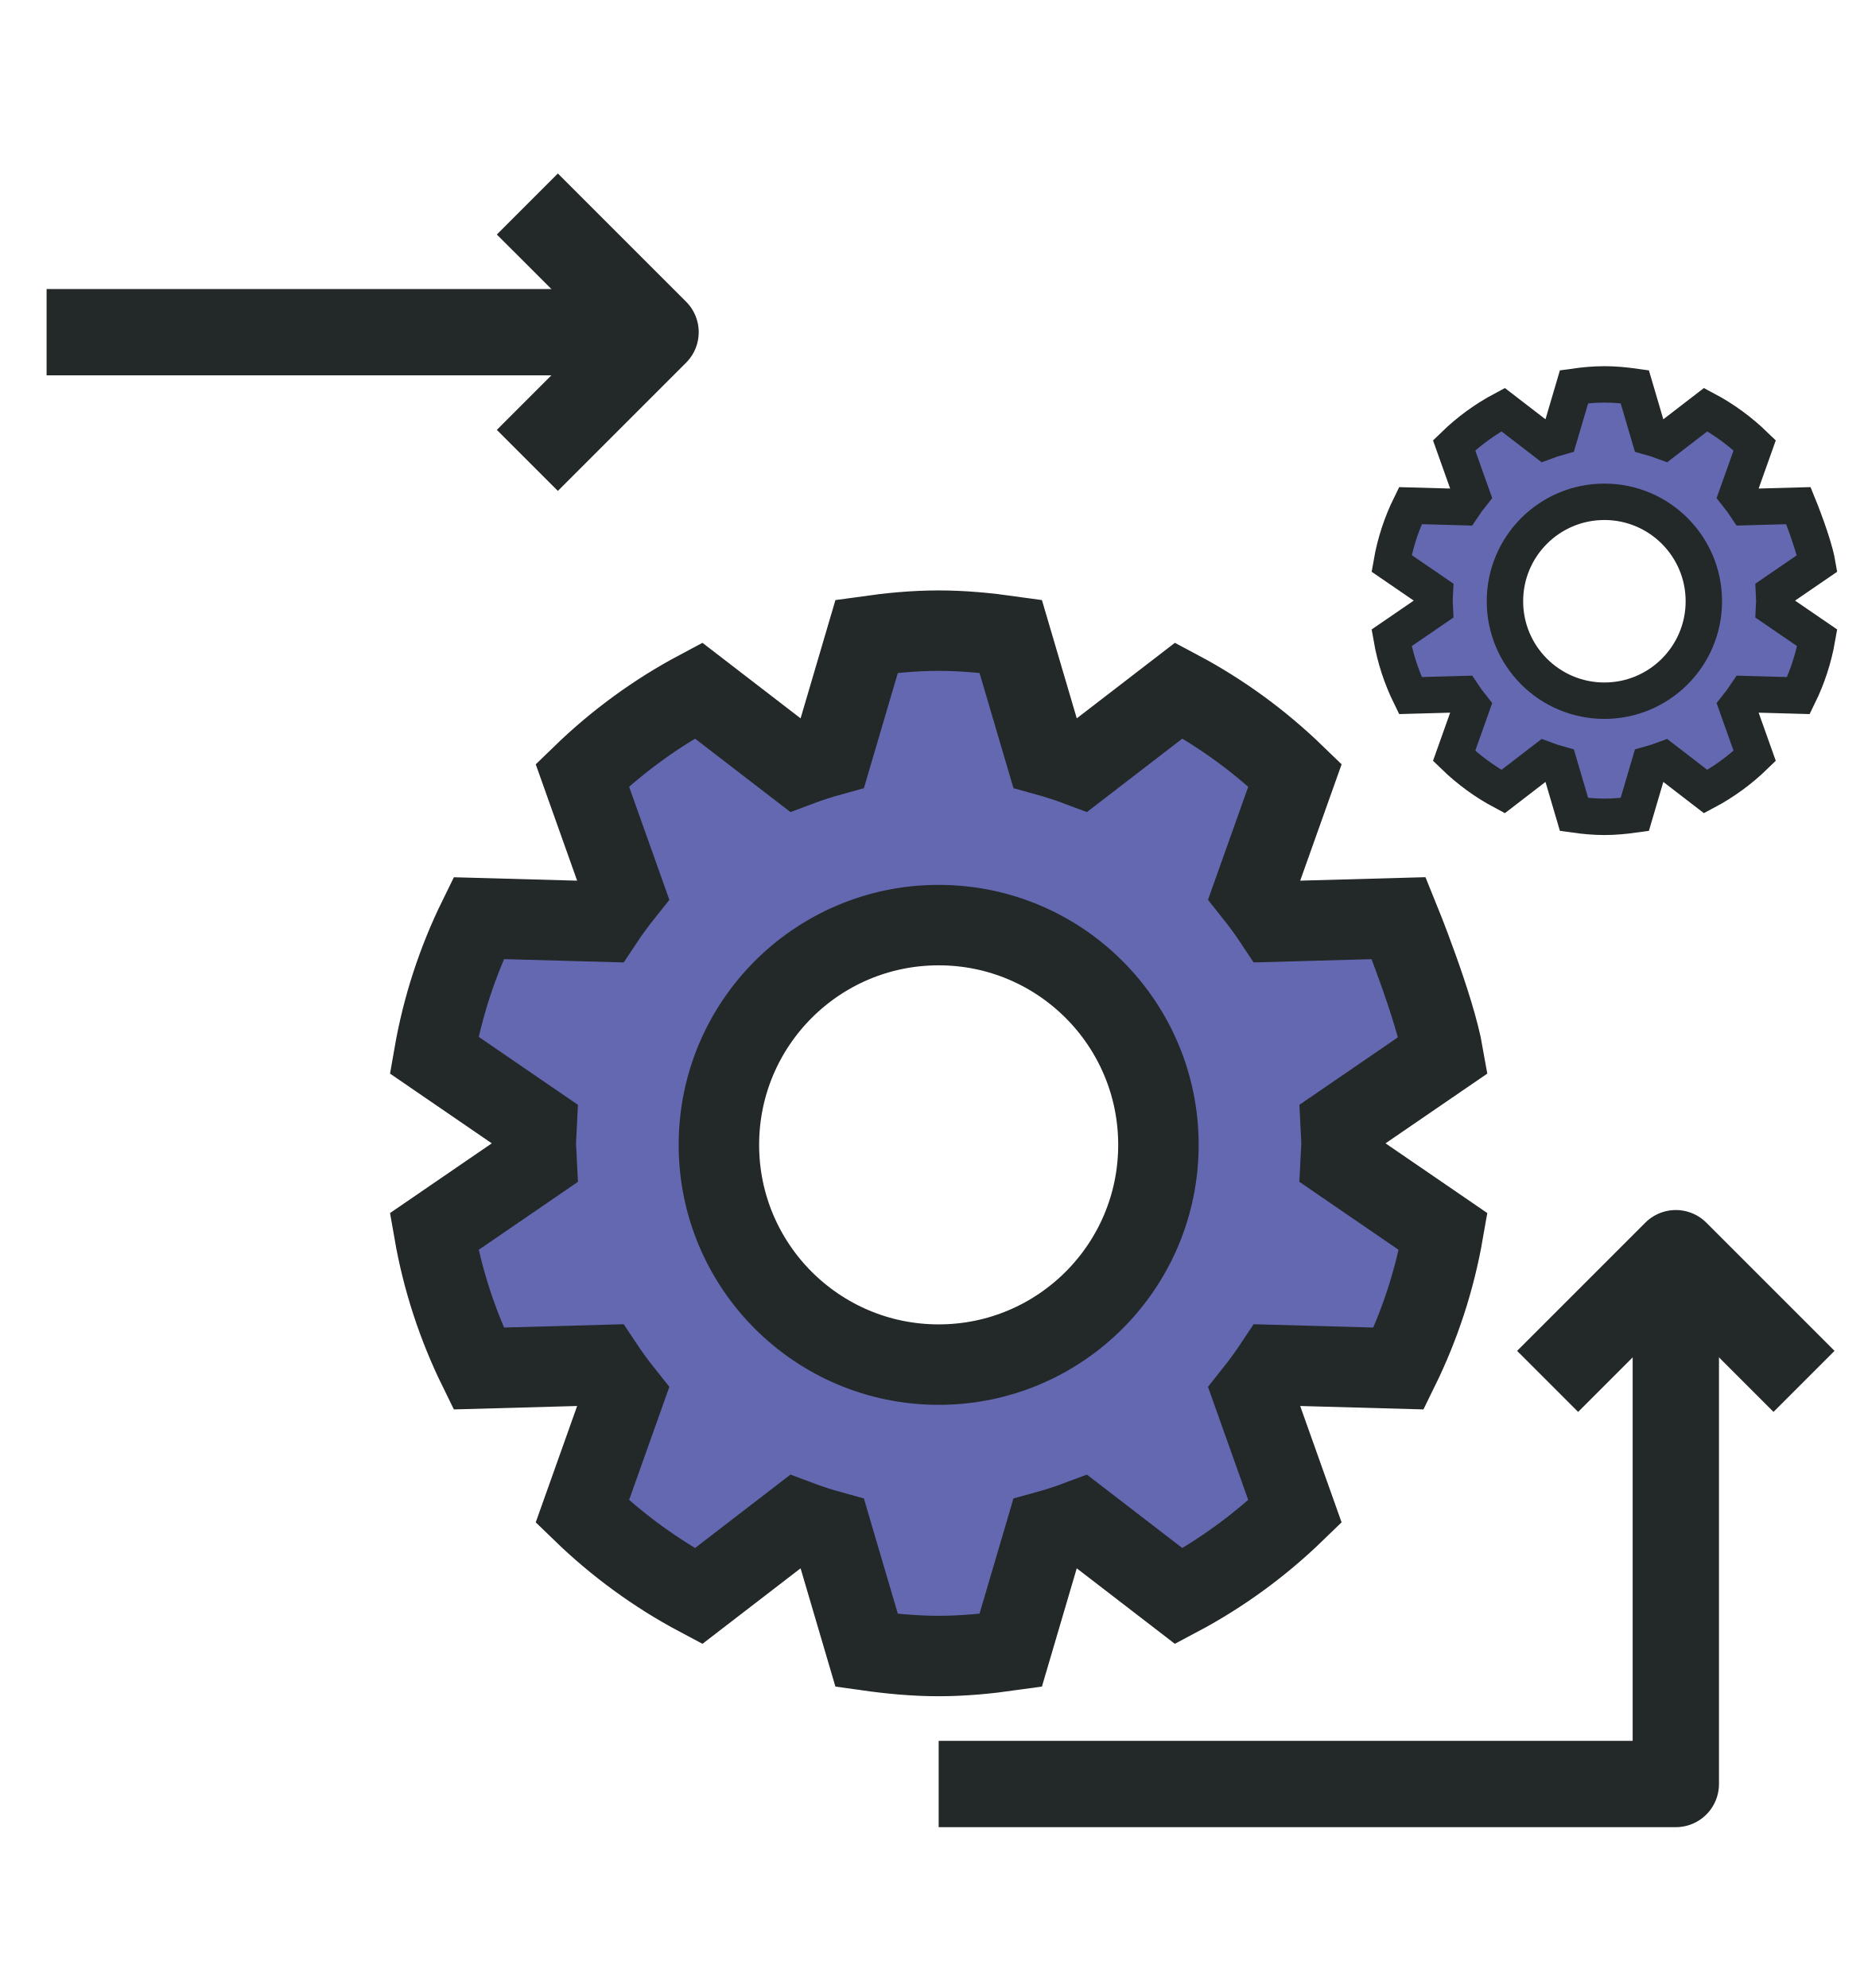
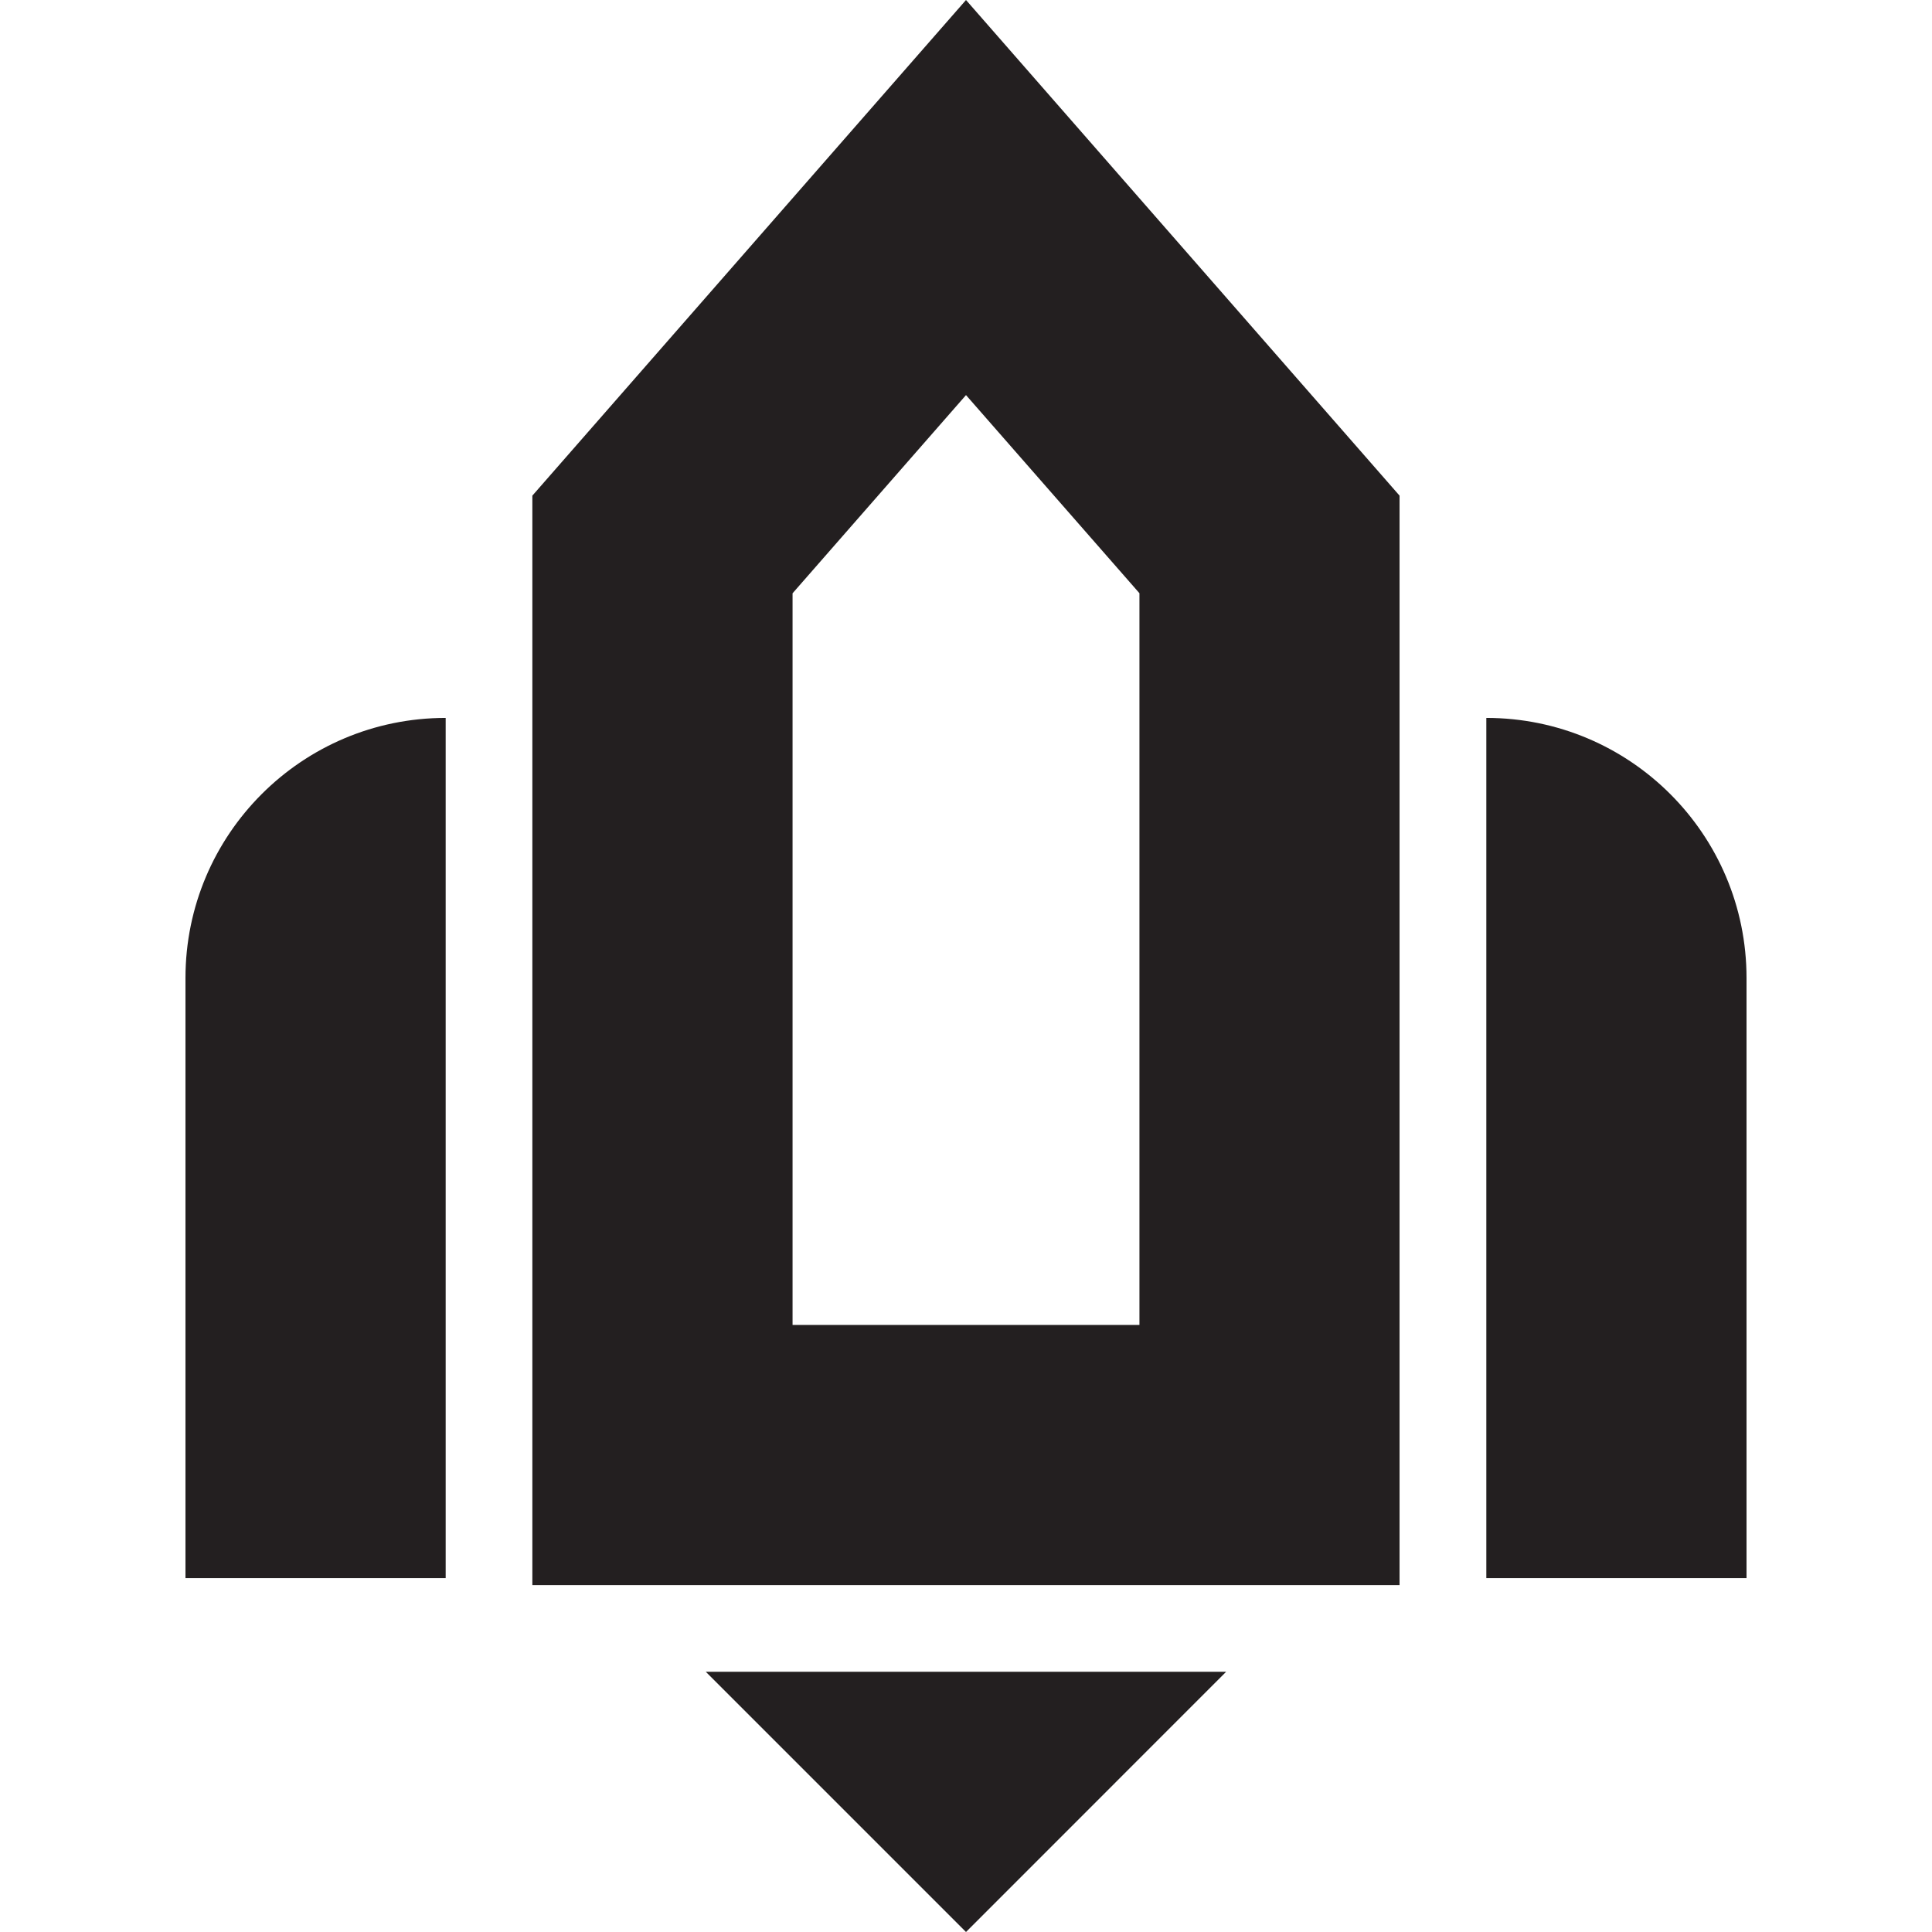
- <svg xmlns="http://www.w3.org/2000/svg" version="1.1" id="Layer_1" x="0px" y="0px" viewBox="0 0 258.7 275.947" style="enable-background:new 0 0 258.7 275.947;" xml:space="preserve">
+ <svg xmlns="http://www.w3.org/2000/svg" version="1.1" id="Layer_1" x="0px" y="0px" viewBox="0 0 22 22" style="enable-background:new 0 0 22 22;" xml:space="preserve">
  <style type="text/css">
- 	.st0{fill:none;stroke:#232829;stroke-width:11.981;stroke-linejoin:round;stroke-miterlimit:10;}
- 	.st1{fill:#6368B0;stroke:#232829;stroke-width:11.167;stroke-miterlimit:10;}
- 	.st2{fill:#6368B0;stroke:#232829;stroke-width:5.053;stroke-miterlimit:10;}
+ 	.st0{fill:#231F20;}
</style>
-   <g>
-     <polyline class="st0" points="250.402,191.745 232.608,173.951 214.813,191.745  " />
-     <polyline class="st0" points="73.198,28.316 90.993,46.11 73.198,63.905  " />
-     <polyline class="st0" points="232.608,177.565 232.608,247.631 130.289,247.631  " />
-     <line class="st0" x1="6.469" y1="46.11" x2="90.993" y2="46.11" />
-     <path class="st1" d="M186.203,158.701c0-0.841-0.09-1.663-0.127-2.492l14.249-9.764c-1.166-6.707-6.177-18.997-6.177-18.997   l-17.197,0.476c-0.931-1.404-1.931-2.76-2.978-4.075l5.781-16.247c-4.781-4.632-10.194-8.603-16.123-11.755l-13.711,10.554   c-1.558-0.586-3.147-1.107-4.77-1.554l-4.867-16.525c-3.273-0.462-6.592-0.784-9.992-0.784c-3.4,0-6.719,0.323-9.992,0.784   l-4.867,16.525c-1.623,0.447-3.212,0.968-4.77,1.554L96.948,95.848C91.019,99,85.606,102.97,80.826,107.603l5.781,16.247   c-1.048,1.315-2.048,2.671-2.979,4.075l-17.197-0.476c-2.907,5.921-5.011,12.29-6.177,18.997l14.249,9.764   c-0.037,0.829-0.127,1.651-0.127,2.492c0,0.844,0.09,1.663,0.127,2.491l-14.249,9.764c1.166,6.708,3.271,13.075,6.177,18.998   l17.197-0.477c0.931,1.405,1.931,2.76,2.979,4.075L80.826,209.8c4.783,4.632,10.194,8.603,16.123,11.755l13.711-10.552   c1.558,0.585,3.147,1.107,4.77,1.553l4.867,16.525c3.273,0.462,6.592,0.784,9.992,0.784c3.4,0,6.719-0.323,9.992-0.784   l4.867-16.525c1.623-0.446,3.212-0.968,4.77-1.553l13.711,10.552c5.93-3.152,11.34-7.123,16.123-11.755l-5.781-16.247   c1.047-1.315,2.048-2.67,2.978-4.075l17.197,0.477c2.907-5.922,5.011-12.29,6.177-18.998l-14.249-9.764   C186.113,160.364,186.203,159.545,186.203,158.701z M130.289,189.416c-16.846,0-30.503-13.657-30.503-30.503   s13.657-30.503,30.503-30.503c16.847,0,30.503,13.657,30.503,30.503S147.136,189.416,130.289,189.416z" />
-     <path class="st2" d="M246.276,83.368c0-0.355-0.038-0.701-0.053-1.051l6.009-4.118c-0.492-2.829-2.605-8.012-2.605-8.012   l-7.253,0.201c-0.393-0.592-0.814-1.164-1.256-1.719l2.438-6.852c-2.016-1.954-4.299-3.628-6.8-4.958l-5.782,4.451   c-0.657-0.247-1.327-0.467-2.012-0.655l-2.053-6.969c-1.381-0.195-2.78-0.331-4.214-0.331s-2.834,0.136-4.214,0.331l-2.053,6.969   c-0.685,0.189-1.355,0.408-2.012,0.655l-5.783-4.451c-2.501,1.329-4.784,3.004-6.8,4.958l2.438,6.852   c-0.442,0.555-0.864,1.126-1.256,1.719l-7.253-0.201c-1.226,2.497-2.113,5.183-2.605,8.012l6.009,4.118   c-0.016,0.35-0.053,0.696-0.053,1.051c0,0.356,0.038,0.701,0.053,1.051l-6.009,4.118c0.492,2.829,1.379,5.515,2.605,8.012   l7.253-0.201c0.393,0.593,0.814,1.164,1.256,1.719l-2.438,6.852c2.017,1.954,4.299,3.628,6.8,4.958l5.783-4.451   c0.657,0.247,1.327,0.467,2.012,0.655l2.053,6.969c1.381,0.195,2.78,0.331,4.214,0.331s2.834-0.136,4.214-0.331l2.053-6.969   c0.685-0.188,1.355-0.408,2.012-0.655l5.782,4.451c2.501-1.329,4.783-3.004,6.8-4.958l-2.438-6.852   c0.442-0.555,0.864-1.126,1.256-1.719l7.253,0.201c1.226-2.498,2.113-5.183,2.605-8.012l-6.009-4.118   C246.238,84.069,246.276,83.724,246.276,83.368z M222.694,97.26c-7.623,0-13.803-6.18-13.803-13.803s6.18-13.803,13.803-13.803   c7.623,0,13.803,6.18,13.803,13.803S230.317,97.26,222.694,97.26z" />
-   </g>
+   <path class="st0" d="M6.062,5.644V18.05h9.875V5.644L11,0L6.062,5.644z M12.975,15.087h-3.95V6.756L11,4.499l1.975,2.256V15.087z   M5.075,8.175v9.795H2.112v-6.833C2.112,9.501,3.439,8.175,5.075,8.175 M19.888,11.137v6.833h-2.963V8.175  C18.561,8.175,19.888,9.501,19.888,11.137 M8.037,19.037h5.925L11,22L8.037,19.037z" />
</svg>
